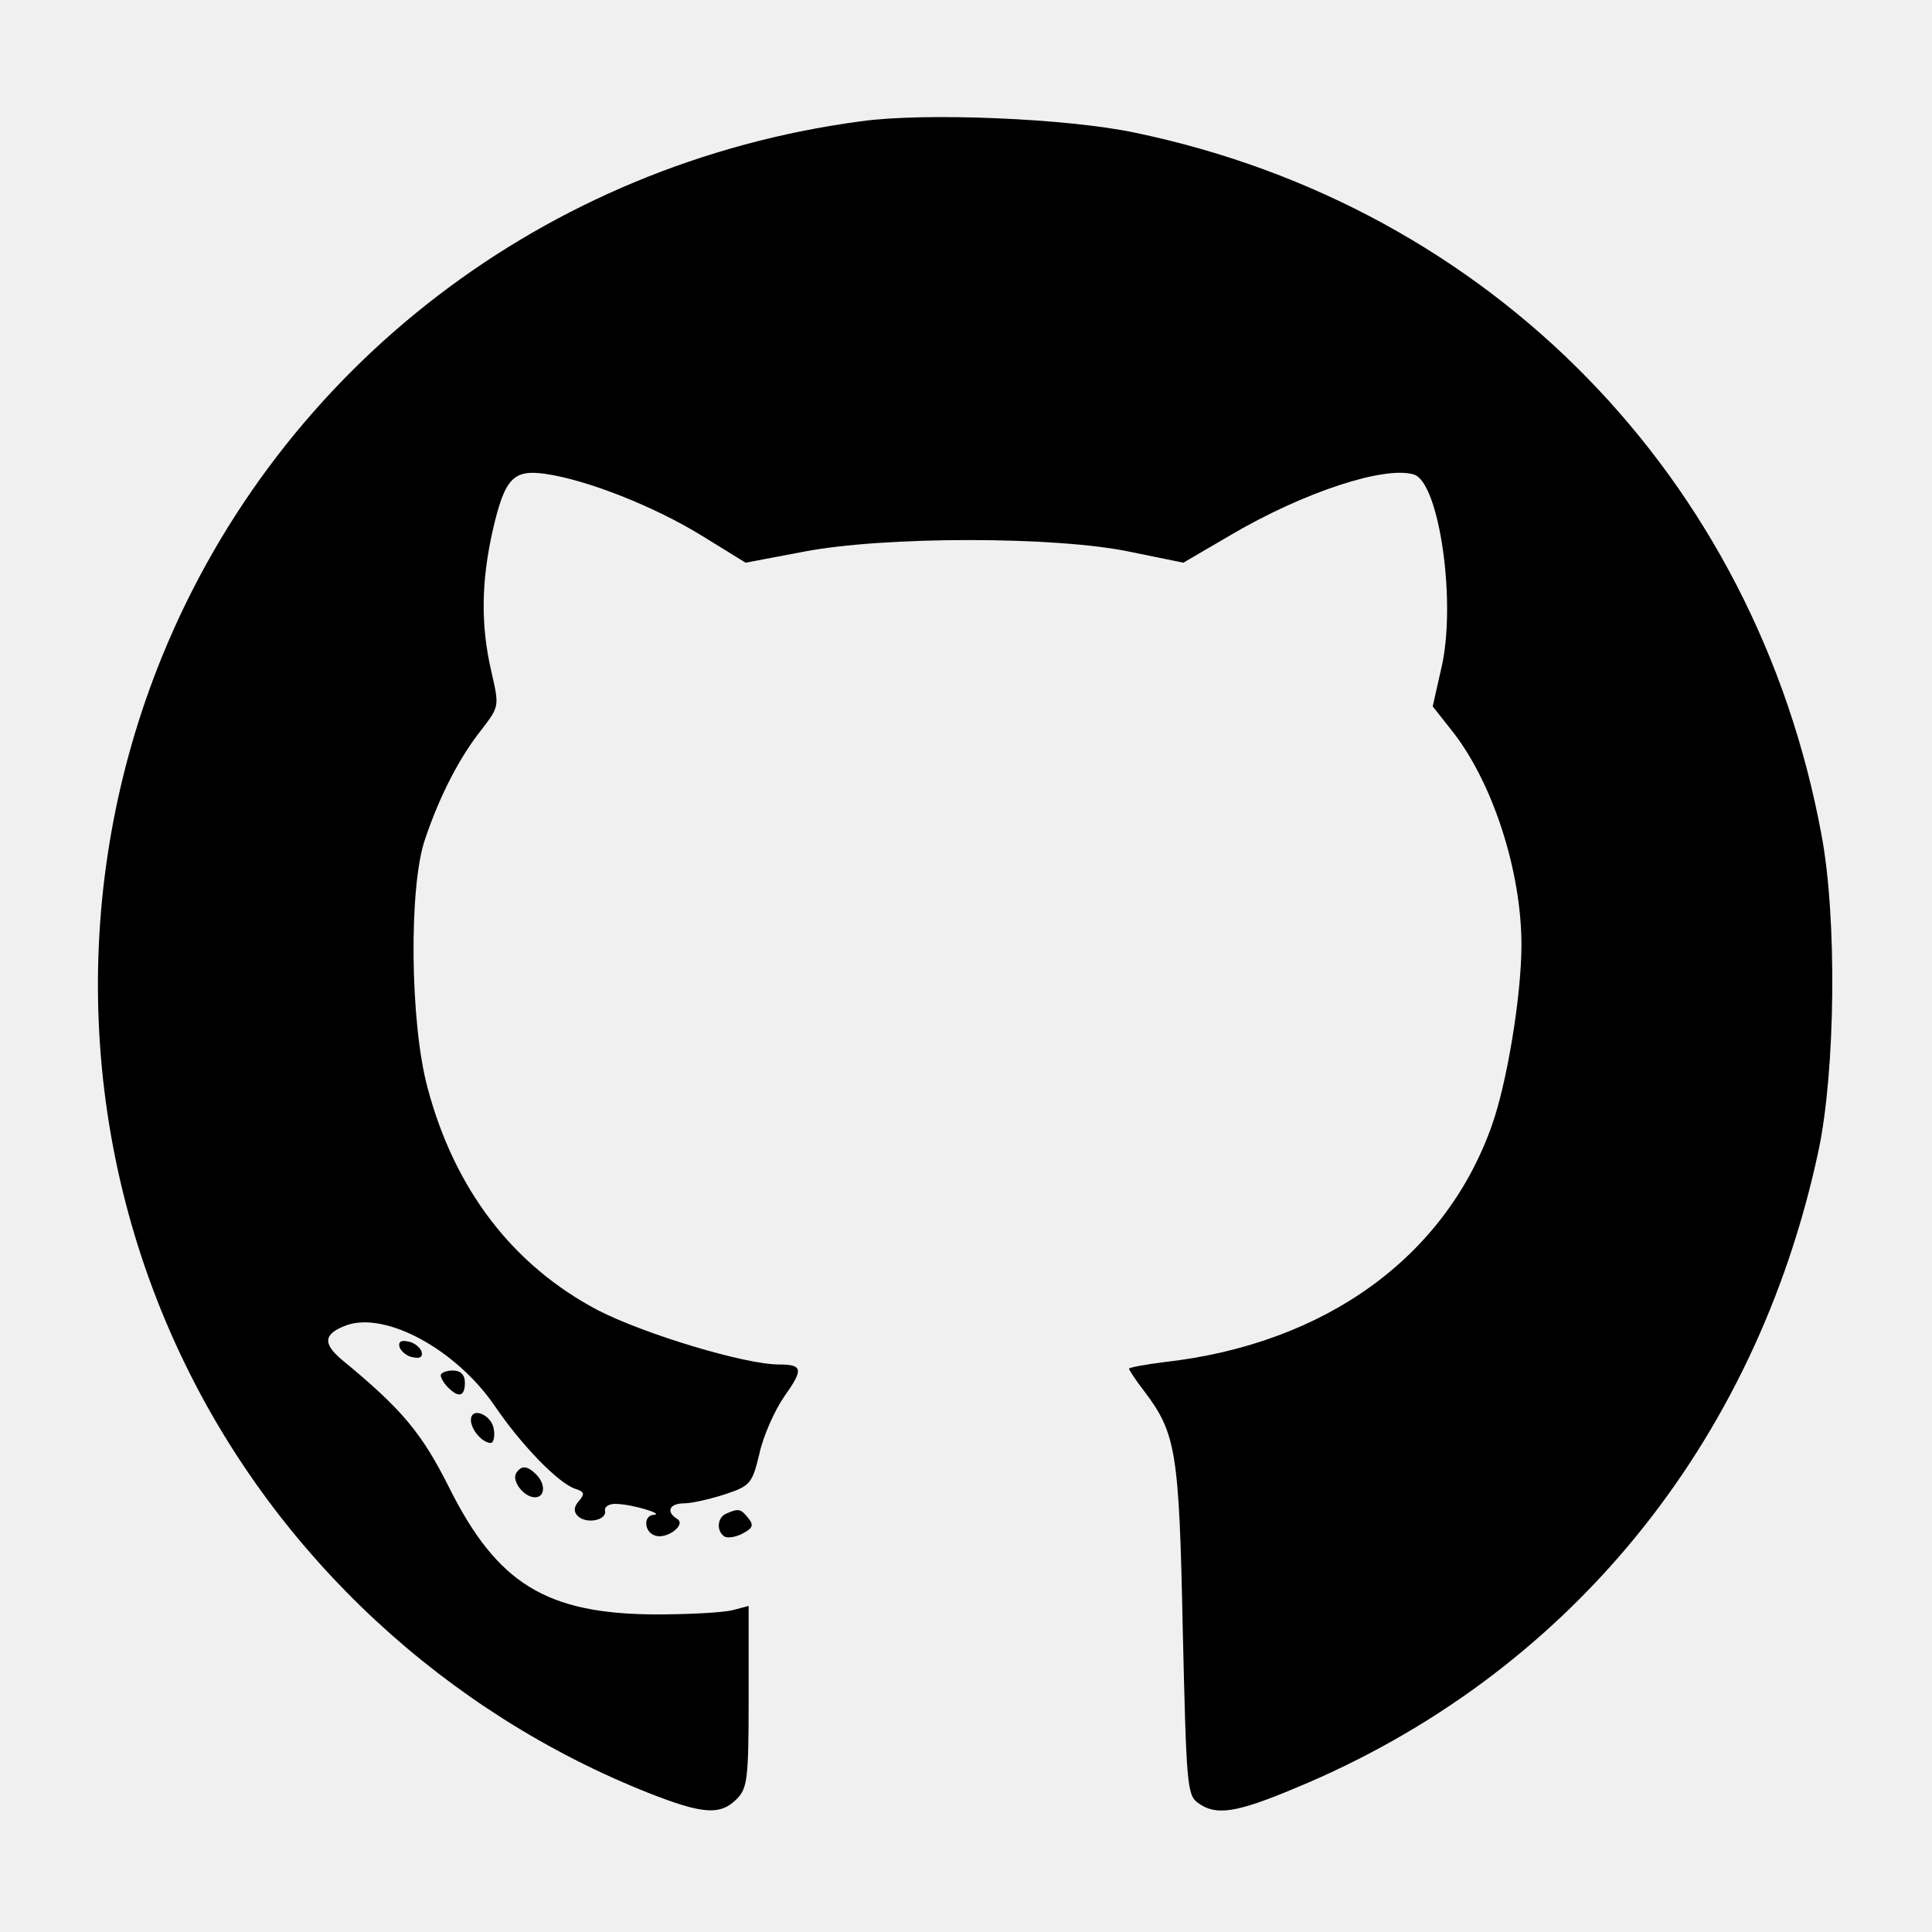
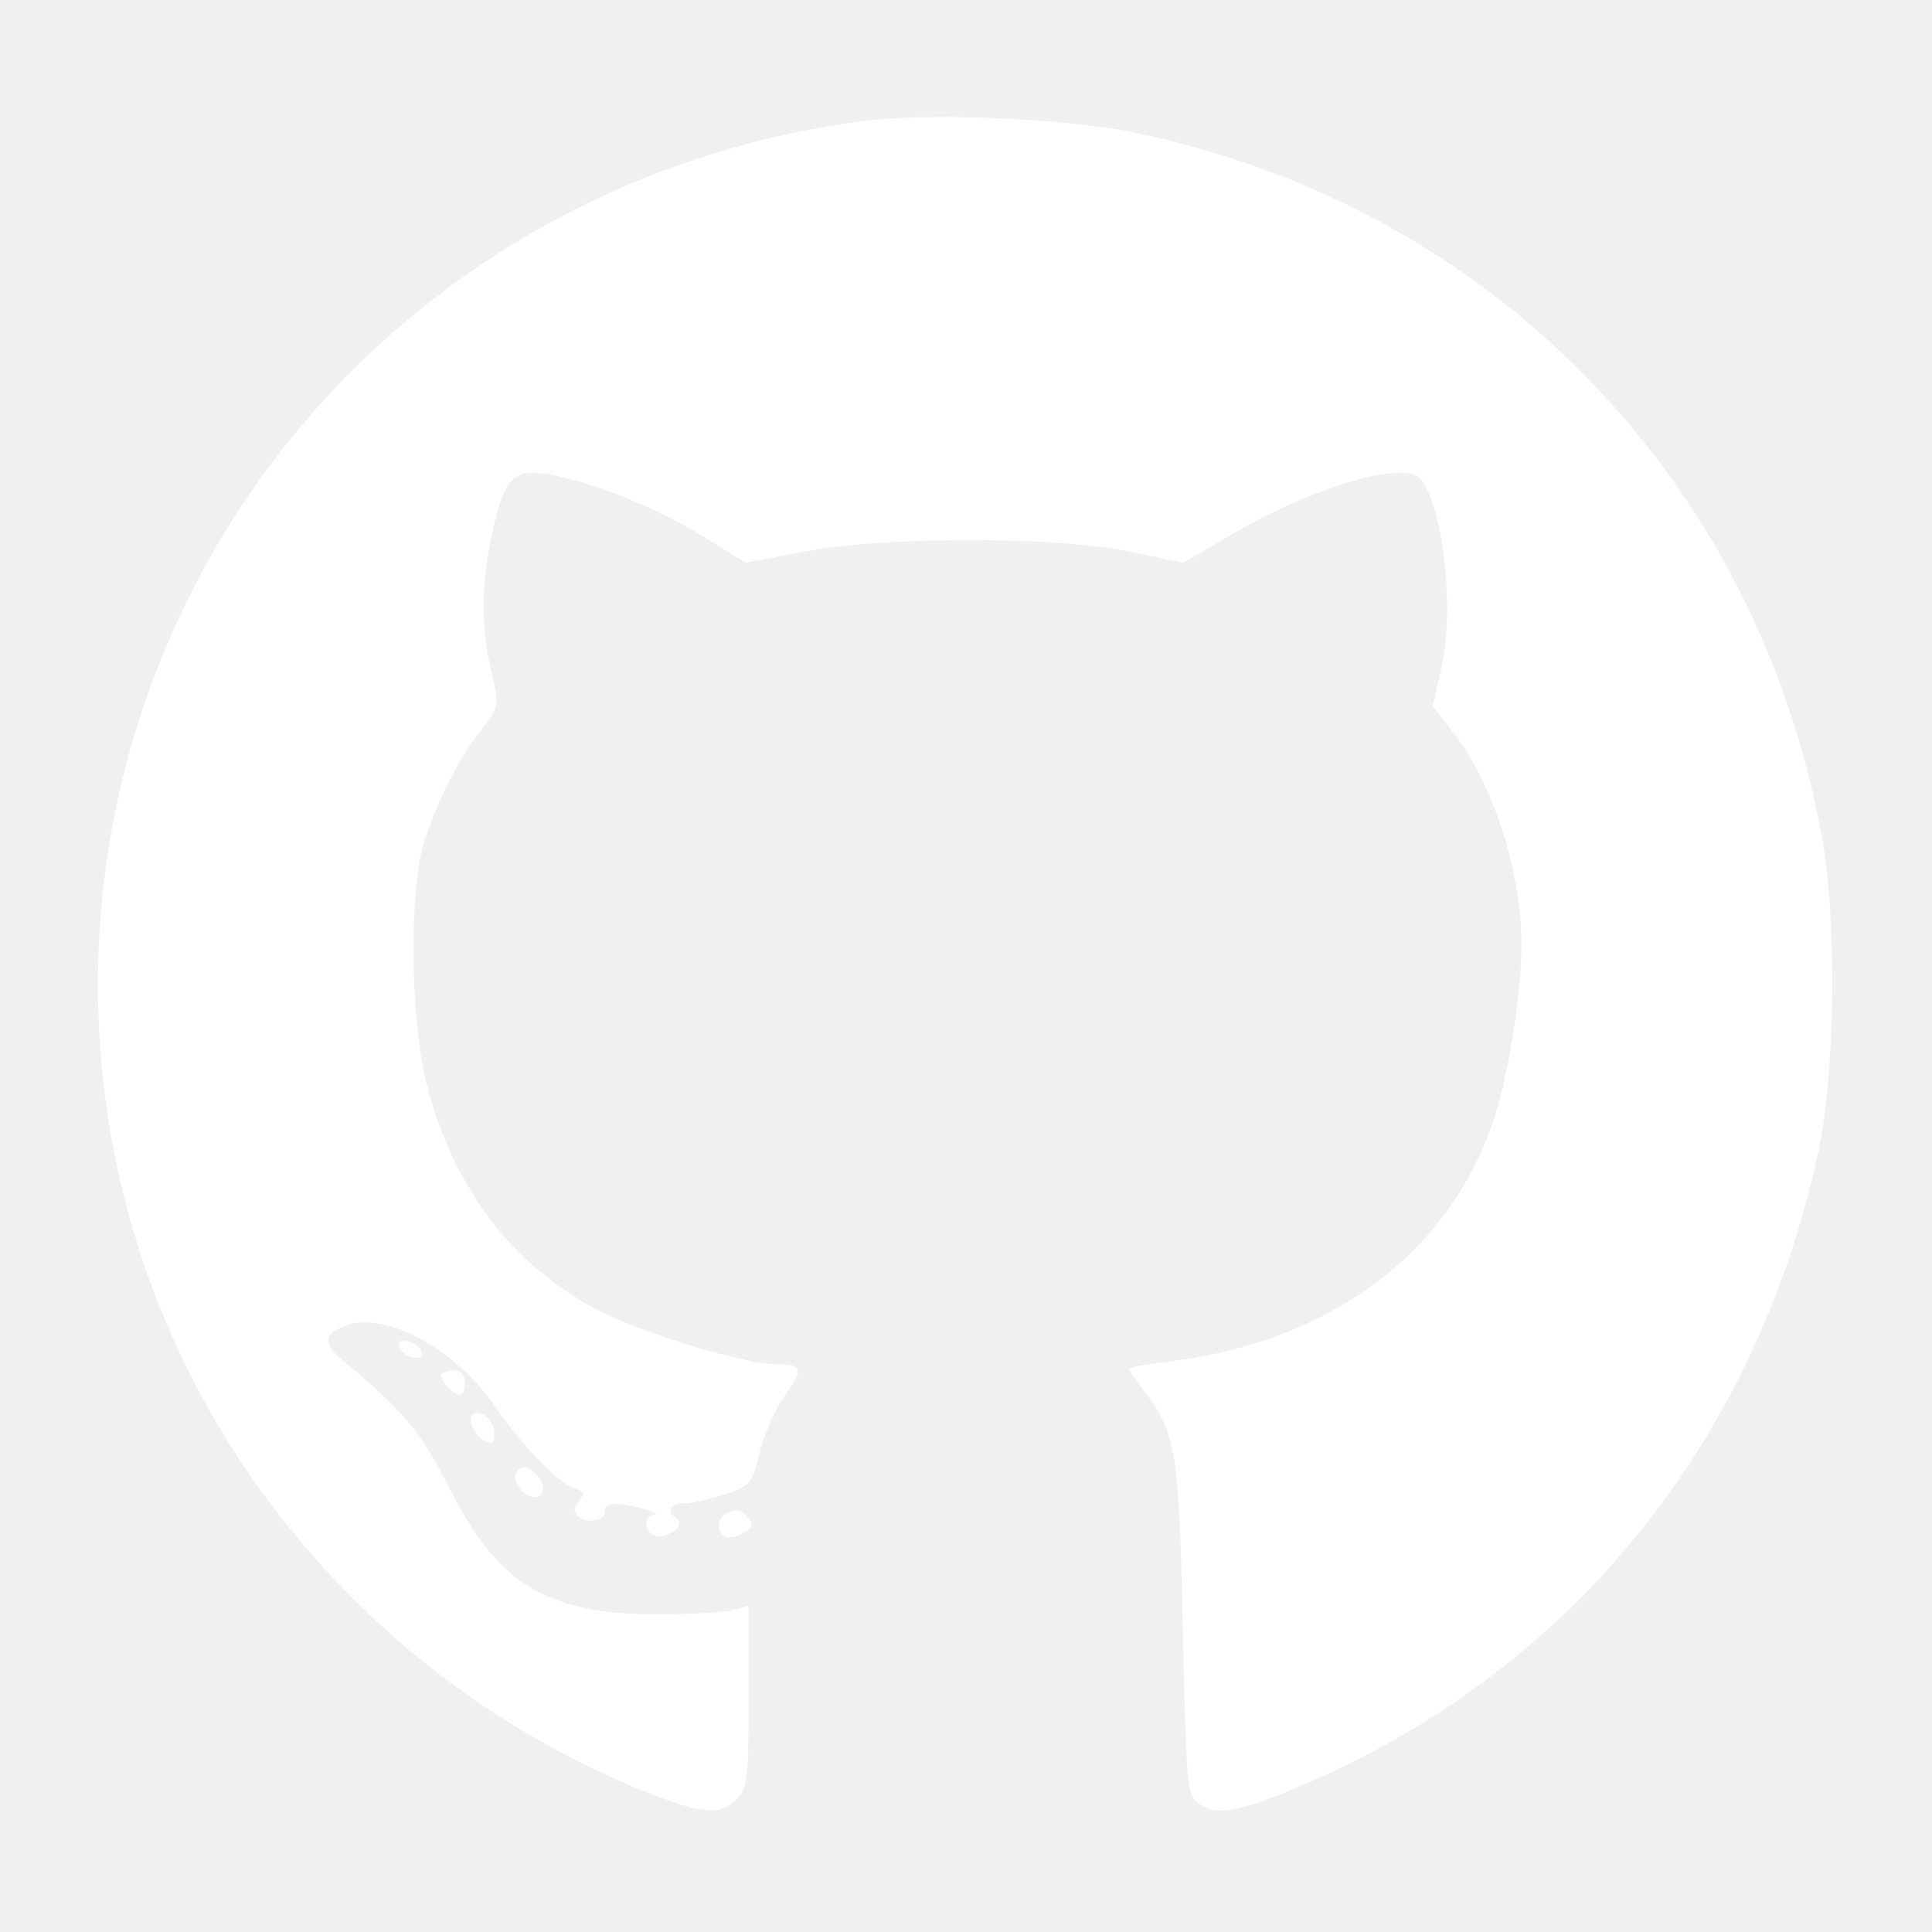
<svg xmlns="http://www.w3.org/2000/svg" version="1.0" width="320pt" height="320pt" viewBox="0 0 320 320" preserveAspectRatio="xMidYMid meet">
-   <g transform="translate(0,320) scale(0.1,-0.1)" fill="#000000" stroke="none">
+   <g transform="translate(0,320) scale(0.1,-0.1)" fill="#FFFFFF" stroke="none">
    <path d="M1425 2999 c-522 -70 -960 -406 -1156 -885 -154 -377 -141 -805 36 -1170 156 -323 434 -581 770 -714 89 -35 118 -37 145 -10 18 18 20 33 20 170 l0 150 -27 -7 c-16 -4 -73 -7 -128 -7 -180 1 -261 51 -340 208 -46 92 -78 131 -179 214 -32 27 -30 43 8 57 65 23 181 -40 245 -133 44 -65 106 -129 134 -138 15 -5 16 -8 6 -20 -9 -10 -9 -18 -2 -25 14 -14 49 -7 45 9 -1 7 8 12 20 11 27 -1 79 -17 61 -18 -18 -1 -16 -28 1 -34 19 -8 53 17 38 27 -20 12 -13 26 11 26 13 0 43 7 68 15 42 14 45 18 57 68 6 28 25 71 41 94 32 45 31 53 -9 53 -56 0 -222 50 -300 90 -140 74 -237 199 -282 369 -29 108 -31 333 -4 411 25 74 58 137 94 182 29 38 29 38 16 95 -18 77 -17 149 2 234 20 87 34 102 88 94 69 -10 180 -54 258 -102 l73 -45 95 18 c133 26 419 26 542 0 l88 -18 77 45 c122 72 257 116 305 101 42 -13 71 -214 45 -322 l-14 -62 30 -38 c68 -84 117 -233 117 -357 0 -84 -24 -229 -49 -299 -77 -218 -276 -362 -542 -392 -32 -4 -59 -9 -59 -11 0 -2 11 -19 25 -37 53 -70 58 -100 64 -394 6 -256 7 -275 25 -288 30 -22 63 -17 163 25 448 186 761 568 865 1055 28 132 31 385 5 523 -109 591 -547 1040 -1136 1163 -112 24 -350 34 -456 19z" />
    <path d="M662 968 c3 -7 13 -15 22 -16 12 -3 17 1 14 10 -3 7 -13 15 -22 16 -12 3 -17 -1 -14 -10z" />
    <path d="M730 922 c0 -4 5 -13 12 -20 18 -18 28 -15 28 8 0 13 -7 20 -20 20 -11 0 -20 -4 -20 -8z" />
    <path d="M780 848 c0 -16 19 -38 33 -38 4 0 7 10 5 22 -3 25 -38 39 -38 16z" />
    <path d="M855 760 c-8 -13 13 -40 31 -40 17 0 18 22 2 38 -15 15 -25 15 -33 2z" />
    <path d="M1203 693 c-15 -6 -17 -29 -3 -38 5 -3 19 -1 30 5 17 9 19 14 9 26 -12 15 -16 16 -36 7z" />
  </g>
</svg>
